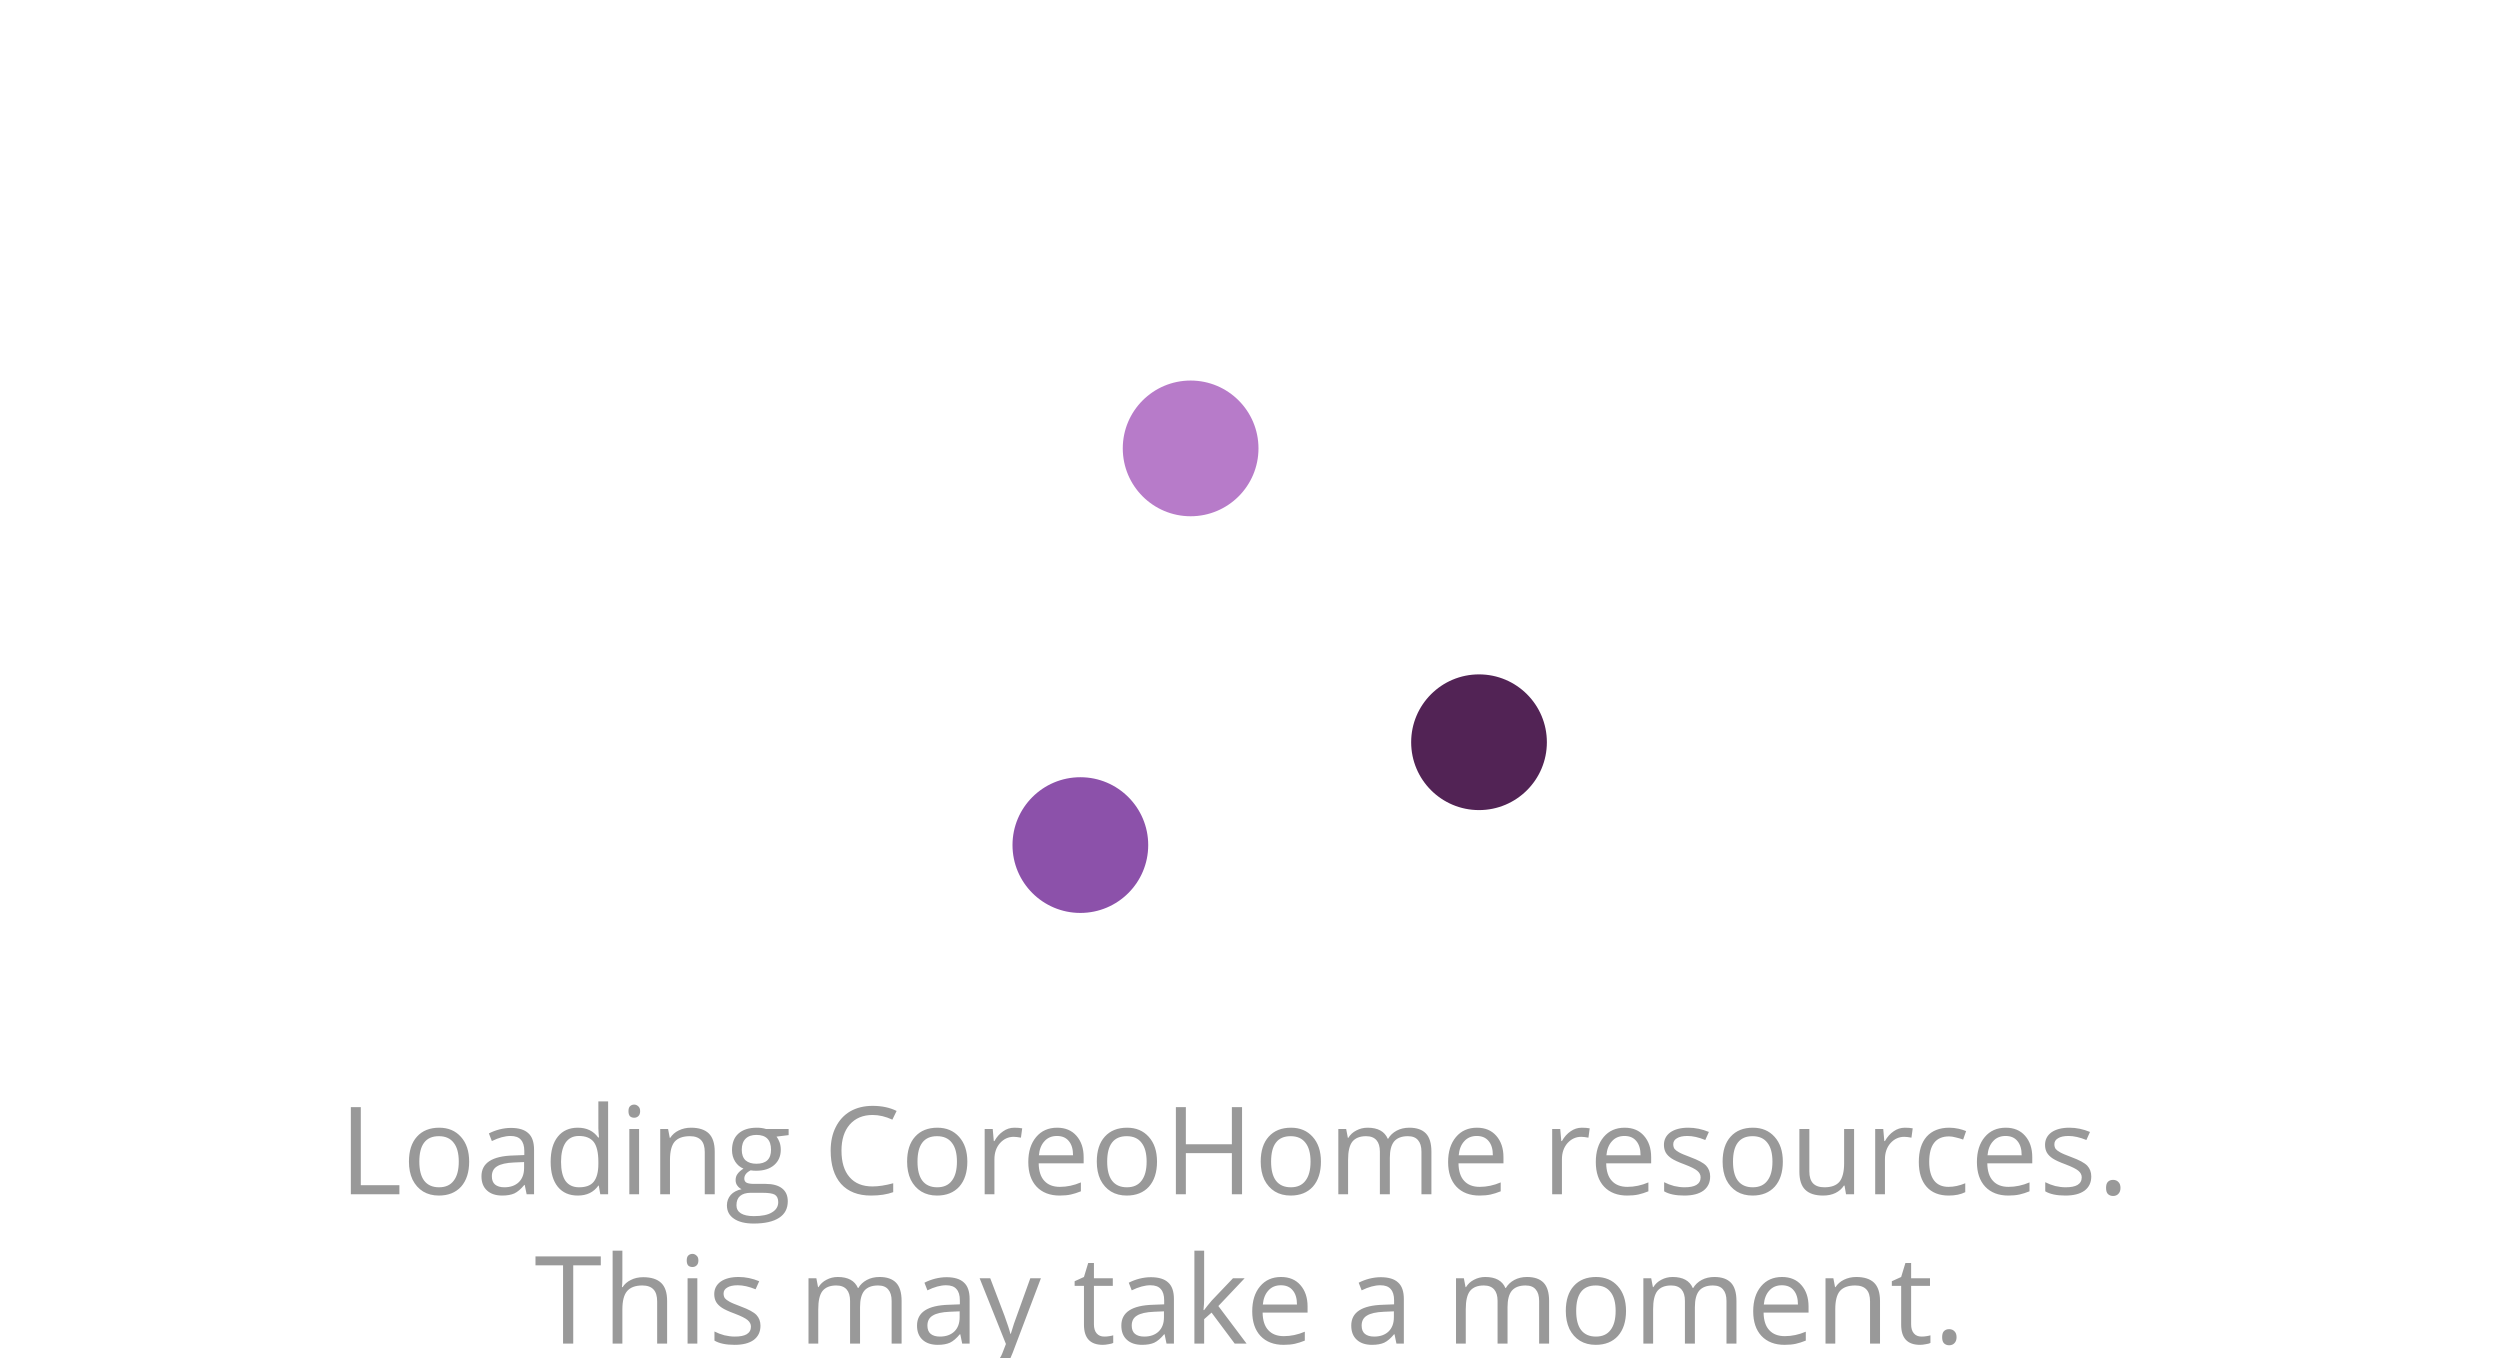
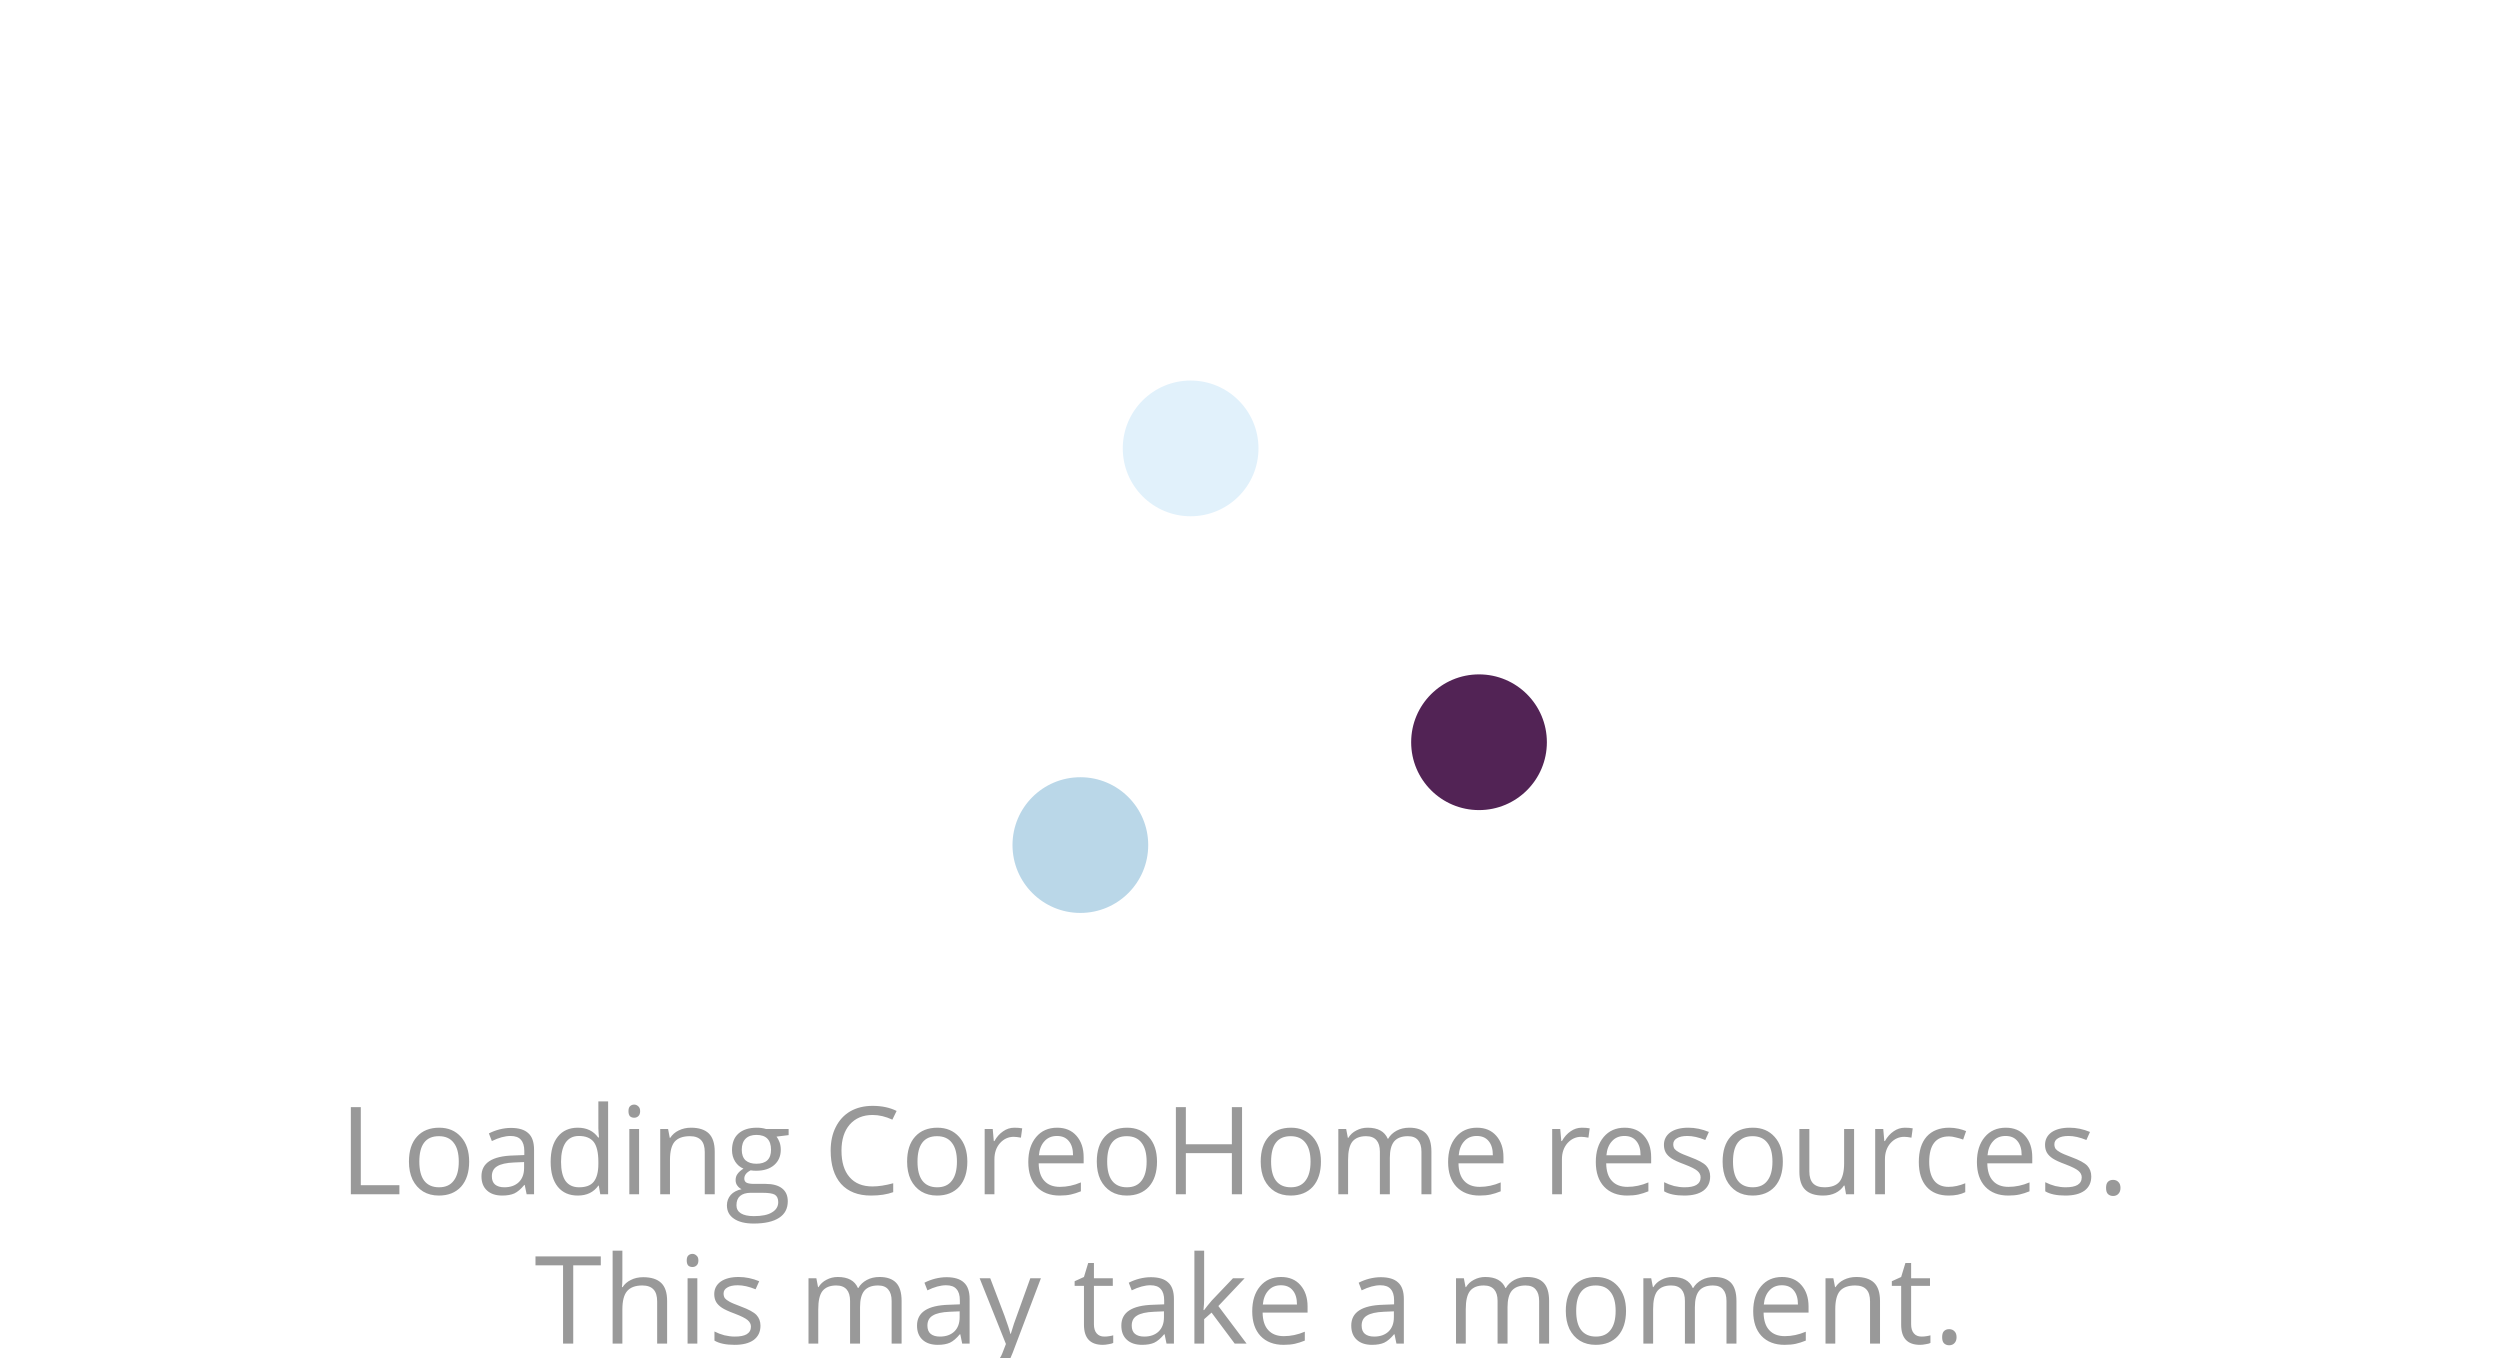
<svg xmlns="http://www.w3.org/2000/svg" class="lds-balls" width="350px" height="190px" viewBox="0 0 100 100" preserveAspectRatio="xMidYMid" style="background:none;">
  <circle cx="66.875" cy="54.691" r="5" fill="#522355">
    <animate attributeName="cx" values="75;37.5" keyTimes="0;1" dur="1s" repeatCount="indefinite" />
    <animate attributeName="cy" values="50;71.651" keyTimes="0;1" dur="1s" repeatCount="indefinite" />
-     <animate attributeName="fill" values="#522355;#8c51aa" keyTimes="0;1" dur="1s" repeatCount="indefinite" />
+     <animate attributeName="fill" values="#1e3d5c;#bad7e8" keyTimes="0;1" dur="1s" repeatCount="indefinite" />
  </circle>
-   <circle cx="37.5" cy="62.269" r="5" fill="#8c51aa">
+   <circle cx="37.5" cy="62.269" r="5" fill="#bad7e8">
    <animate attributeName="cx" values="37.5;37.5" keyTimes="0;1" dur="1s" repeatCount="indefinite" />
    <animate attributeName="cy" values="71.651;28.349" keyTimes="0;1" dur="1s" repeatCount="indefinite" />
-     <animate attributeName="fill" values="#8c51aa;#b77bc9" keyTimes="0;1" dur="1s" repeatCount="indefinite" />
+     <animate attributeName="fill" values="#bad7e8;#e1f1fb" keyTimes="0;1" dur="1s" repeatCount="indefinite" />
  </circle>
-   <circle cx="45.625" cy="33.04" r="5" fill="#b77bc9">
+   <circle cx="45.625" cy="33.04" r="5" fill="#e1f1fb">
    <animate attributeName="cx" values="37.5;75" keyTimes="0;1" dur="1s" repeatCount="indefinite" />
    <animate attributeName="cy" values="28.349;50" keyTimes="0;1" dur="1s" repeatCount="indefinite" />
-     <animate attributeName="fill" values="#b77bc9;#522355" keyTimes="0;1" dur="1s" repeatCount="indefinite" />
+     <animate attributeName="fill" values="#e1f1fb;#1e3d5c" keyTimes="0;1" dur="1s" repeatCount="indefinite" />
  </circle>
  <text text-anchor="middle" x="10" y="90" fill="#999">
    <tspan x="50" y="88">Loading CoreoHome resources.</tspan>
    <tspan x="50" y="99"> This may take a moment.</tspan>
  </text>
  <style>
text{
   font-family: 'Open Sans', sans-serif;
         font-size: 9px;
         color: #999;
         text-align: center;
         width:100px;
         word-break:break-all;
         white-space:pre;
       
         }
</style>
</svg>
